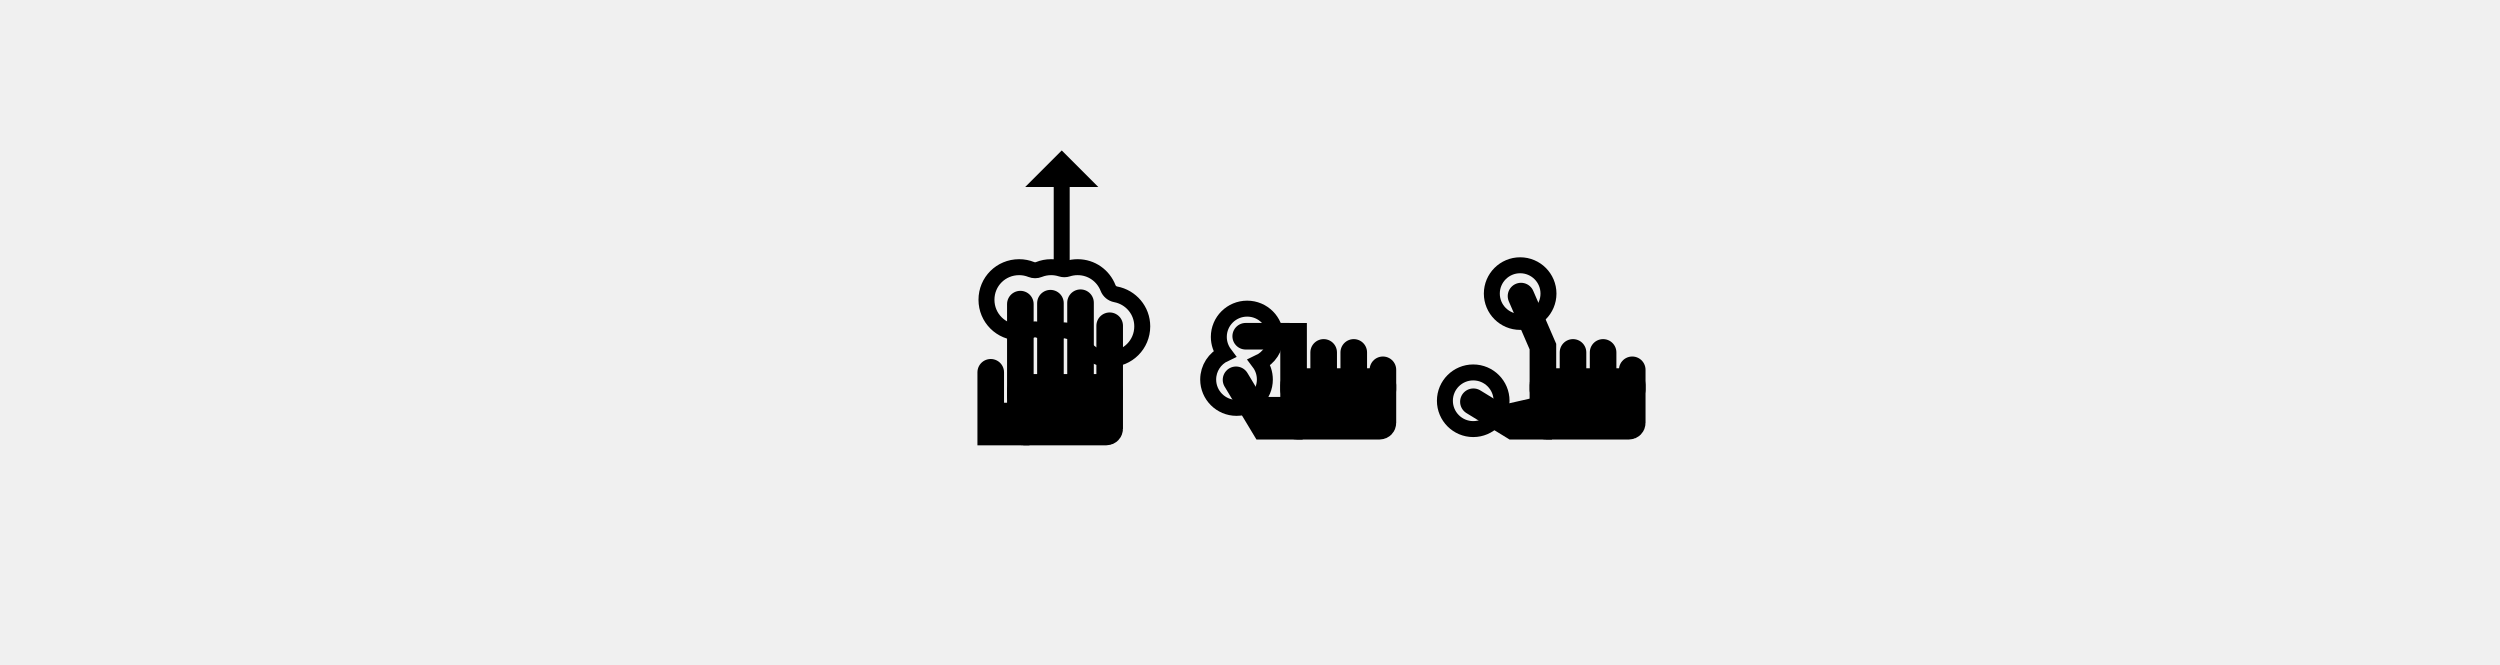
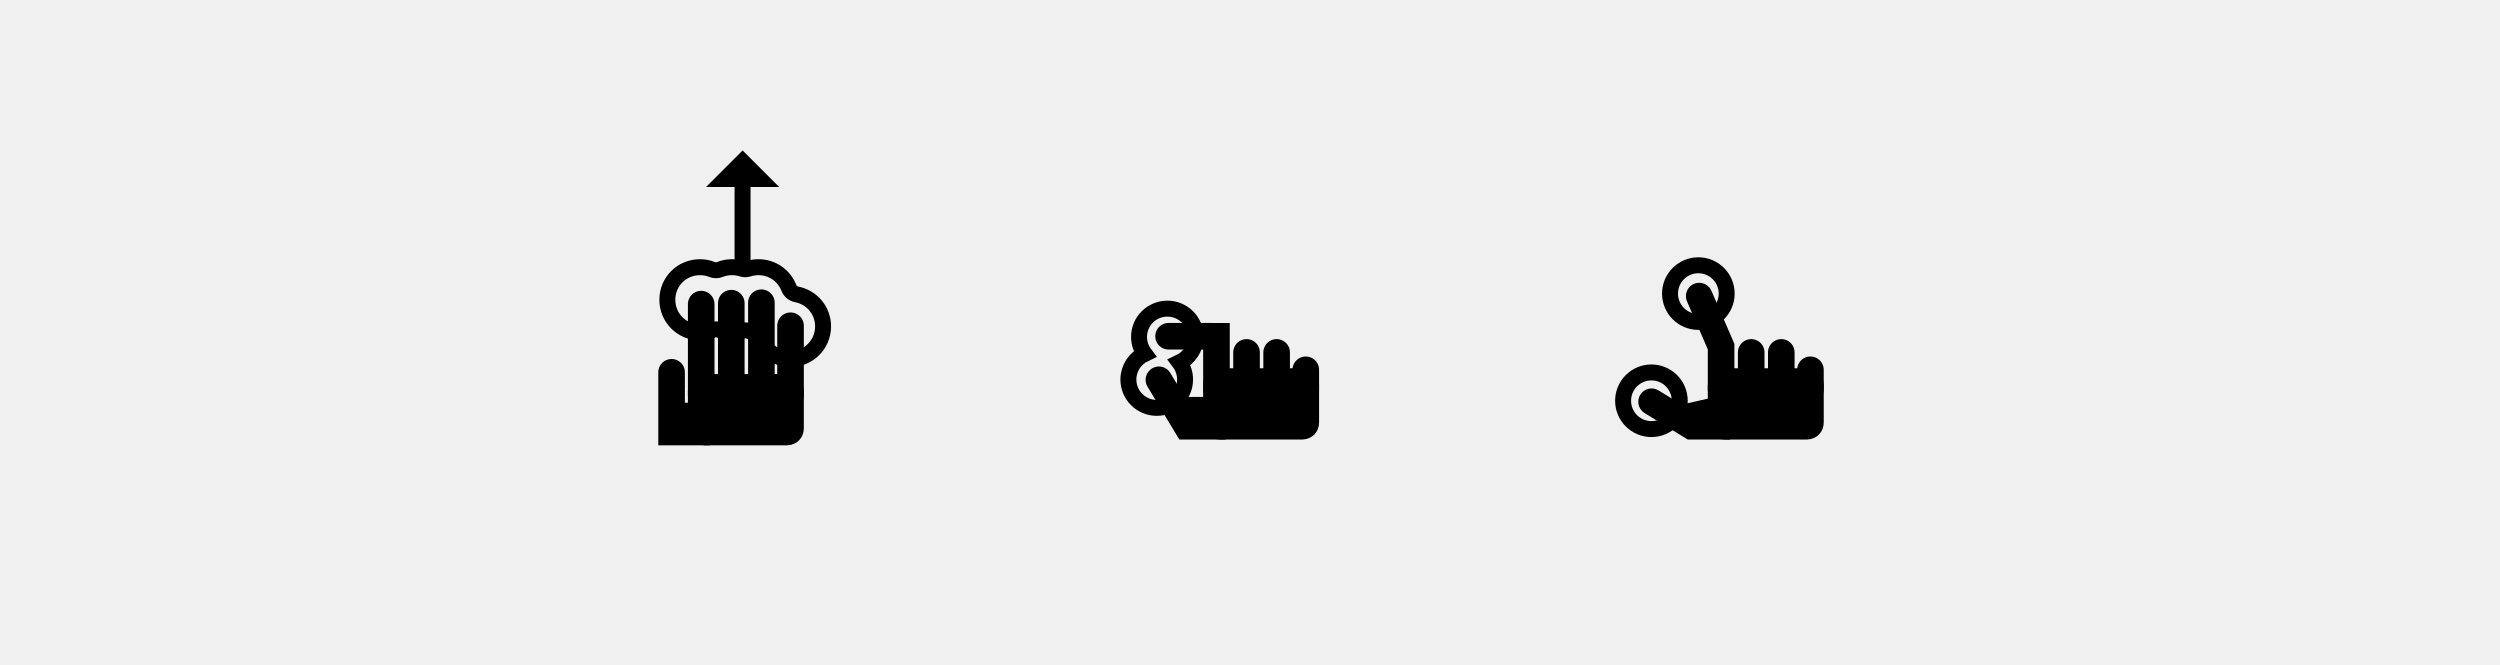
<svg xmlns="http://www.w3.org/2000/svg" id="svg34370" version="1.1" width="940" height="250" viewBox="0 0 940 250">
  <defs id="defs34374">
    <linearGradient id="linearGradient5716">
      <stop style="stop-color:#000000;stop-opacity:1;" offset="0" id="stop5718" />
      <stop style="stop-color:#484848;stop-opacity:1;" offset="1" id="stop5720" />
    </linearGradient>
    <linearGradient id="linearGradient8231-1-4-4-1">
      <stop id="stop8233-28-5-27-1" offset="0" style="stop-color:#ffffff;stop-opacity:0" />
      <stop style="stop-color:#ffffff;stop-opacity:0.154" offset="0.319" id="stop8235-7-3-94-3" />
      <stop id="stop8237-7-8-20-2" offset="0.543" style="stop-color:#ffffff;stop-opacity:0.337" />
      <stop id="stop8239-2-9-1-9" offset="1" style="stop-color:#ffffff;stop-opacity:1" />
    </linearGradient>
    <linearGradient id="linearGradient5767-6">
      <stop id="stop5769-0" offset="0" style="stop-color:#bebebe;stop-opacity:0" />
      <stop style="stop-color:#ffffff;stop-opacity:0" offset="0.319" id="stop5771-1" />
      <stop id="stop5773-7" offset="0.751" style="stop-color:#ffffff;stop-opacity:0.429" />
      <stop id="stop5775-8" offset="1" style="stop-color:#ffffff;stop-opacity:1" />
    </linearGradient>
    <linearGradient id="linearGradient5724-8">
      <stop id="stop5726-2" offset="0" style="stop-color:#000000;stop-opacity:1;" />
      <stop style="stop-color:#000000;stop-opacity:1;" offset="0.333" id="stop5728-0" />
      <stop id="stop5730-6" offset="1" style="stop-color:#313131;stop-opacity:1;" />
    </linearGradient>
    <filter style="color-interpolation-filters:sRGB" id="filter40039" width="1" x="-0.1" height="1">
      <feGaussianBlur stdDeviation="12.6 0.01" result="blur" id="feGaussianBlur40041" />
    </filter>
    <filter style="color-interpolation-filters:sRGB" id="filter40046">
      <feGaussianBlur stdDeviation="7.5 0.01" result="blur" id="feGaussianBlur40048" />
    </filter>
    <filter style="color-interpolation-filters:sRGB" id="filter45430">
      <feGaussianBlur stdDeviation="8.21 0.01" result="blur" id="feGaussianBlur45432" />
    </filter>
    <filter style="color-interpolation-filters:sRGB" id="filter45479">
      <feGaussianBlur stdDeviation="15.09 0.01" result="blur" id="feGaussianBlur45481" />
    </filter>
    <filter style="color-interpolation-filters:sRGB" id="filter45508">
      <feGaussianBlur stdDeviation="33.6 0.01" result="blur" id="feGaussianBlur45510" />
    </filter>
    <filter style="color-interpolation-filters:sRGB" id="filter45517">
      <feGaussianBlur stdDeviation="3.71 0.01" result="blur" id="feGaussianBlur45519" />
    </filter>
    <filter style="color-interpolation-filters:sRGB" id="filter45526">
      <feGaussianBlur stdDeviation="5.83 0.01" result="blur" id="feGaussianBlur45528" />
    </filter>
    <filter style="color-interpolation-filters:sRGB" id="filter45539">
      <feGaussianBlur stdDeviation="5.83 0.01" result="blur" id="feGaussianBlur45541" />
    </filter>
  </defs>
  <path style="color:#000000;font-style:normal;font-variant:normal;font-weight:normal;font-stretch:normal;font-size:medium;line-height:normal;font-family:Sans;-inkscape-font-specification:Sans;text-indent:0;text-align:start;text-decoration:none;text-decoration-line:none;letter-spacing:normal;word-spacing:normal;text-transform:none;direction:ltr;block-progression:tb;writing-mode:lr-tb;baseline-shift:baseline;text-anchor:start;display:inline;overflow:visible;visibility:visible;fill:#ffffff;fill-opacity:1;stroke:#000000;stroke-width:3;stroke-miterlimit:4;stroke-dasharray:none;stroke-opacity:1;marker:none;enable-background:accumulate" d="m 1161.078,135.679 a 5.001,5.001 0 0 0 0.223,4.676 l 17.159,29.717 a 5.001,5.001 0 0 0 0.116,0.175 l 1.281,2.219 -0.972,0.558 -5.72,-9.906 a 5.001,5.001 0 0 0 -6.93,-1.872 5.001,5.001 0 0 0 -1.728,6.869 l 11.224,19.434 2.512,4.337 4.321,-2.485 8.281,-4.781 2.378,-1.37 c 0.02,-0.011 0.038,-0.027 0.058,-0.038 l 1.9,-1.104 25.061,-14.47 c 2.915,-1.683 3.958,-5.586 2.274,-8.502 l -6.128,-10.574 a 5.001,5.001 0 0 0 -0.1,-0.202 l -0.05,-0.101 -3.715,-6.439 a 5.001,5.001 0 0 0 -6.946,-1.845 5.001,5.001 0 0 0 -1.978,6.364 l -0.855,0.481 -2.966,-5.176 a 5.001,5.001 0 0 0 -6.946,-1.845 5.001,5.001 0 0 0 -1.713,6.841 l 2.966,5.176 -1.131,0.646 -2.981,-5.149 a 5.001,5.001 0 0 0 -6.946,-1.845 5.001,5.001 0 0 0 -1.713,6.841 l 2.981,5.149 -1.146,0.673 -13.178,-22.8 a 5.001,5.001 0 0 0 -6.918,-1.829 5.001,5.001 0 0 0 -1.979,2.177 z" id="path17229" />
  <g id="g47446" transform="translate(603,0)">
    <g transform="matrix(9.375,0,0,9.375,-2839.538,-8985.795)" id="g5251" style="display:inline;overflow:visible">
      <rect y="963.178" x="346.191" height="16" width="16" id="rect5255" style="color:#bebebe;display:inline;overflow:visible;visibility:visible;fill:none;stroke:none;stroke-width:2;marker:none;enable-background:accumulate" />
    </g>
    <g transform="matrix(7.5,0,0,7.5,-4251.502,-3837.5)" id="g5288" style="display:inline">
      <g id="g5105">
        <g style="display:inline;overflow:visible" id="g4928" transform="translate(274.8095,-444.1781)">
          <path id="path4930" transform="matrix(0.1333333,0,0,0.1333333,291.524,953.1781)" d="m 470,82.5 c -28.995,0 -52.5,23.505 -52.5,52.5 0,28.995 23.505,52.5 52.5,52.5 28.995,0 52.5,-23.505 52.5,-52.5 0,-28.995 -23.505,-52.5 -52.5,-52.5 z m -15,30 c 4.187,0 7.734,3.547 7.734,7.734 l 0,7.266 c 0,4.187 -3.547,7.5 -7.734,7.5 -4.187,0 -7.5,-3.313 -7.5,-7.5 l 0,-7.266 c 0,-4.187 3.313,-7.734 7.5,-7.734 z m 30,0 c 4.187,0 7.5,3.547 7.5,7.734 l 0,7.266 c 0,4.187 -3.313,7.5 -7.5,7.5 -4.187,0 -7.5,-3.313 -7.5,-7.5 l 0,-7.266 c 0,-4.187 3.313,-7.734 7.5,-7.734 z m -50,22.84 0.002,0 a 5,5 0 0 1 4.129,2.438 c 0,0 13.876,21.309 32.512,21.309 7.39,0 11.294,-1.511 13.24,-2.662 0.973,-0.575 1.474,-1.07 1.703,-1.328 0.056,-0.063 0.084,-0.088 0.096,-0.094 a 5,5 0 1 1 8.896,4.561 c 0,0 -0.631,1.178 -1.521,2.18 -0.891,1.002 -2.22,2.185 -4.088,3.289 -3.735,2.208 -9.553,4.055 -18.328,4.055 -25.751,0 -41.029,-26.066 -41.029,-26.066 A 5,5 0 0 1 435,135.34 Z" style="fill:#ffffff;fill-opacity:1;stroke:#000000;stroke-opacity:1" />
          <rect style="color:#bebebe;display:inline;overflow:visible;visibility:visible;fill:none;stroke:none;stroke-width:2;marker:none;enable-background:accumulate" id="rect4932" width="16" height="16" x="346.191" y="963.178" />
        </g>
      </g>
    </g>
    <g transform="matrix(0,1.374848,-1.374848,0,1103.53,-37.8934)" id="g17527">
      <g id="g17469" transform="translate(-19.75,322.25)">
        <path id="path17471" d="m 147.877,124.502 11.575,14.749 0,16.146" style="fill:none;stroke:#000000;stroke-width:10;stroke-linecap:round;stroke-linejoin:miter;stroke-miterlimit:4;stroke-dasharray:none;stroke-opacity:1" />
        <path style="fill:none;stroke:#000000;stroke-width:10;stroke-linecap:round;stroke-linejoin:miter;stroke-miterlimit:4;stroke-dasharray:none;stroke-opacity:1" d="m 170.766,141.432 0,13.965" id="path17473" />
        <path id="path17475" d="m 182.08,141.432 0,13.965" style="fill:none;stroke:#000000;stroke-width:10;stroke-linecap:round;stroke-linejoin:miter;stroke-miterlimit:4;stroke-dasharray:none;stroke-opacity:1" />
        <path style="fill:none;stroke:#000000;stroke-width:10;stroke-linecap:round;stroke-linejoin:miter;stroke-miterlimit:4;stroke-dasharray:none;stroke-opacity:1" d="m 193.04,147.973 0,7.425" id="path17477" />
        <path id="path17479" d="m 133.316,168.824 15,0.362 9.546,0 0,-6.01 -8.919,5.932" style="color:#000000;display:inline;overflow:visible;visibility:visible;fill:none;stroke:#000000;stroke-width:10;stroke-linecap:round;stroke-linejoin:miter;stroke-miterlimit:4;stroke-dasharray:none;stroke-dashoffset:0;stroke-opacity:1;marker:none;enable-background:accumulate" />
        <rect ry="1.233" rx="1.233" y="152.392" x="159.453" height="16.794" width="33.588" id="rect17481" style="color:#000000;display:inline;overflow:visible;visibility:visible;fill:#000000;fill-opacity:1;stroke:#000000;stroke-width:10;stroke-linecap:round;stroke-linejoin:miter;stroke-miterlimit:4;stroke-dasharray:none;stroke-dashoffset:0;stroke-opacity:1;marker:none;enable-background:accumulate" />
      </g>
    </g>
  </g>
-   <g transform="translate(326.9328,-8.927553)" id="g17453">
-     <path style="fill:none;stroke:#000000;stroke-width:10;stroke-linecap:round;stroke-linejoin:miter;stroke-miterlimit:4;stroke-dasharray:none;stroke-opacity:1" d="m 141.453,135.353 18,0.01 0,20.035" id="path17455" />
-     <path id="path17457" d="m 170.766,141.432 0,13.965" style="fill:none;stroke:#000000;stroke-width:10;stroke-linecap:round;stroke-linejoin:miter;stroke-miterlimit:4;stroke-dasharray:none;stroke-opacity:1" />
-     <path style="fill:none;stroke:#000000;stroke-width:10;stroke-linecap:round;stroke-linejoin:miter;stroke-miterlimit:4;stroke-dasharray:none;stroke-opacity:1" d="m 182.08,141.432 0,13.965" id="path17459" />
-     <path id="path17461" d="m 193.04,147.973 0,7.425" style="fill:none;stroke:#000000;stroke-width:10;stroke-linecap:round;stroke-linejoin:miter;stroke-miterlimit:4;stroke-dasharray:none;stroke-opacity:1" />
-     <path style="color:#000000;display:inline;overflow:visible;visibility:visible;fill:none;stroke:#000000;stroke-width:10;stroke-linecap:round;stroke-linejoin:miter;stroke-miterlimit:4;stroke-dasharray:none;stroke-dashoffset:0;stroke-opacity:1;marker:none;enable-background:accumulate" d="m 137.816,151.735 10.5,17.451 9.546,0 0,-6.01 -11.601,0" id="path17463" />
-     <rect style="color:#000000;display:inline;overflow:visible;visibility:visible;fill:#000000;fill-opacity:1;stroke:#000000;stroke-width:10;stroke-linecap:round;stroke-linejoin:miter;stroke-miterlimit:4;stroke-dasharray:none;stroke-dashoffset:0;stroke-opacity:1;marker:none;enable-background:accumulate" id="rect17465" width="33.588" height="16.794" x="159.453" y="152.392" rx="1.233" ry="1.233" />
+   <g id="g17527-2" transform="translate(507.4328,-331.1776)">
+     <g transform="translate(-19.75,322.25)" id="g17469-7">
+       <path style="fill:none;stroke:#000000;stroke-width:10;stroke-linecap:round;stroke-linejoin:miter;stroke-miterlimit:4;stroke-opacity:1;stroke-dasharray:none" d="m 151.22,120.259 8.232,18.992 0,16.146" id="path17471-0" />
+       <path id="path17473-3" d="m 170.766,141.432 0,13.965" style="fill:none;stroke:#000000;stroke-width:10;stroke-linecap:round;stroke-linejoin:miter;stroke-miterlimit:4;stroke-opacity:1;stroke-dasharray:none" />
+       <path style="fill:none;stroke:#000000;stroke-width:10;stroke-linecap:round;stroke-linejoin:miter;stroke-miterlimit:4;stroke-opacity:1;stroke-dasharray:none" d="m 182.08,141.432 0,13.965" id="path17475-9" />
+       <path id="path17477-8" d="m 193.04,147.973 0,7.425" style="fill:none;stroke:#000000;stroke-width:10;stroke-linecap:round;stroke-linejoin:miter;stroke-miterlimit:4;stroke-opacity:1;stroke-dasharray:none" />
+       <path style="color:#000000;fill:none;stroke:#000000;stroke-width:10;stroke-linecap:round;stroke-linejoin:miter;stroke-miterlimit:4;stroke-opacity:1;stroke-dasharray:none;stroke-dashoffset:0;marker:none;visibility:visible;display:inline;overflow:visible;enable-background:accumulate" d="m 133.316,159.985 15,9.201 9.546,0 0,-6.01 -12.101,2.75" id="path17479-6" />
+       <rect style="color:#000000;fill:#000000;fill-opacity:1;stroke:#000000;stroke-width:10;stroke-linecap:round;stroke-linejoin:miter;stroke-miterlimit:4;stroke-opacity:1;stroke-dasharray:none;stroke-dashoffset:0;marker:none;visibility:visible;display:inline;overflow:visible;enable-background:accumulate" id="rect17481-5" width="33.588" height="16.794" x="159.453" y="152.392" rx="1.233" ry="1.233" />
+     </g>
+     <circle r="19" cy="115.362" cx="154" transform="matrix(0.5605263,0,0,0.5605263,44.82539,376.9058)" id="path17483" style="color:#000000;fill:none;stroke:#000000;stroke-width:10.704;stroke-linecap:round;stroke-linejoin:miter;stroke-miterlimit:4;stroke-opacity:1;stroke-dasharray:none;stroke-dashoffset:0;marker:none;visibility:visible;display:inline;overflow:visible;enable-background:accumulate" d="m 173,115.362 c 0,10.493 -8.507,19 -19,19 -10.493,0 -19,-8.507 -19,-19 0,-10.493 8.507,-19 19,-19 10.493,0 19,8.507 19,19 z" />
+     <circle r="19" cy="115.362" cx="154" style="color:#000000;fill:none;stroke:#000000;stroke-width:10.704;stroke-linecap:round;stroke-linejoin:miter;stroke-miterlimit:4;stroke-opacity:1;stroke-dasharray:none;stroke-dashoffset:0;marker:none;visibility:visible;display:inline;overflow:visible;enable-background:accumulate" id="path17521" transform="matrix(0.5605263,0,0,0.5605263,27.17895,417.1986)" d="m 173,115.362 c 0,10.493 -8.507,19 -19,19 -10.493,0 -19,-8.507 -19,-19 0,-10.493 8.507,-19 19,-19 10.493,0 19,8.507 19,19 z" />
  </g>
-   <g id="g17527-2" transform="translate(440.4328,-331.1776)">
-     <g transform="translate(-19.75,322.25)" id="g17469-7">
-       <path style="fill:none;stroke:#000000;stroke-width:10;stroke-linecap:round;stroke-linejoin:miter;stroke-miterlimit:4;stroke-dasharray:none;stroke-opacity:1" d="m 151.22,120.259 8.232,18.992 0,16.146" id="path17471-0" />
-       <path id="path17473-3" d="m 170.766,141.432 0,13.965" style="fill:none;stroke:#000000;stroke-width:10;stroke-linecap:round;stroke-linejoin:miter;stroke-miterlimit:4;stroke-dasharray:none;stroke-opacity:1" />
-       <path style="fill:none;stroke:#000000;stroke-width:10;stroke-linecap:round;stroke-linejoin:miter;stroke-miterlimit:4;stroke-dasharray:none;stroke-opacity:1" d="m 182.08,141.432 0,13.965" id="path17475-9" />
-       <path id="path17477-8" d="m 193.04,147.973 0,7.425" style="fill:none;stroke:#000000;stroke-width:10;stroke-linecap:round;stroke-linejoin:miter;stroke-miterlimit:4;stroke-dasharray:none;stroke-opacity:1" />
-       <path style="color:#000000;display:inline;overflow:visible;visibility:visible;fill:none;stroke:#000000;stroke-width:10;stroke-linecap:round;stroke-linejoin:miter;stroke-miterlimit:4;stroke-dasharray:none;stroke-dashoffset:0;stroke-opacity:1;marker:none;enable-background:accumulate" d="m 133.316,159.985 15,9.201 9.546,0 0,-6.01 -12.101,2.75" id="path17479-6" />
-       <rect style="color:#000000;display:inline;overflow:visible;visibility:visible;fill:#000000;fill-opacity:1;stroke:#000000;stroke-width:10;stroke-linecap:round;stroke-linejoin:miter;stroke-miterlimit:4;stroke-dasharray:none;stroke-dashoffset:0;stroke-opacity:1;marker:none;enable-background:accumulate" id="rect17481-5" width="33.588" height="16.794" x="159.453" y="152.392" rx="1.233" ry="1.233" />
+   <g id="g7387" transform="translate(-402,0)">
+     <g id="g17453" transform="translate(699.9328,-8.927553)">
+       <path id="path17455" d="m 141.453,135.353 18,0.01 0,20.035" style="fill:none;stroke:#000000;stroke-width:10;stroke-linecap:round;stroke-linejoin:miter;stroke-miterlimit:4;stroke-opacity:1;stroke-dasharray:none" />
+       <path style="fill:none;stroke:#000000;stroke-width:10;stroke-linecap:round;stroke-linejoin:miter;stroke-miterlimit:4;stroke-opacity:1;stroke-dasharray:none" d="m 170.766,141.432 0,13.965" id="path17457" />
+       <path id="path17459" d="m 182.08,141.432 0,13.965" style="fill:none;stroke:#000000;stroke-width:10;stroke-linecap:round;stroke-linejoin:miter;stroke-miterlimit:4;stroke-opacity:1;stroke-dasharray:none" />
+       <path style="fill:none;stroke:#000000;stroke-width:10;stroke-linecap:round;stroke-linejoin:miter;stroke-miterlimit:4;stroke-opacity:1;stroke-dasharray:none" d="m 193.04,147.973 0,7.425" id="path17461" />
+       <path id="path17463" d="m 137.816,151.735 10.5,17.451 9.546,0 0,-6.01 -11.601,0" style="color:#000000;fill:none;stroke:#000000;stroke-width:10;stroke-linecap:round;stroke-linejoin:miter;stroke-miterlimit:4;stroke-opacity:1;stroke-dasharray:none;stroke-dashoffset:0;marker:none;visibility:visible;display:inline;overflow:visible;enable-background:accumulate" />
+       <rect ry="1.233" rx="1.233" y="152.392" x="159.453" height="16.794" width="33.588" id="rect17465" style="color:#000000;fill:#000000;fill-opacity:1;stroke:#000000;stroke-width:10;stroke-linecap:round;stroke-linejoin:miter;stroke-miterlimit:4;stroke-opacity:1;stroke-dasharray:none;stroke-dashoffset:0;marker:none;visibility:visible;display:inline;overflow:visible;enable-background:accumulate" />
    </g>
-     <circle r="19" cy="115.362" cx="154" transform="matrix(0.5605263,0,0,0.5605263,44.82539,376.9058)" id="path17483" style="color:#000000;display:inline;overflow:visible;visibility:visible;fill:none;stroke:#000000;stroke-width:10.704;stroke-linecap:round;stroke-linejoin:miter;stroke-miterlimit:4;stroke-dasharray:none;stroke-dashoffset:0;stroke-opacity:1;marker:none;enable-background:accumulate" d="m 173,115.362 a 19,19 0 0 1 -19,19 19,19 0 0 1 -19,-19 19,19 0 0 1 19,-19 19,19 0 0 1 19,19 z" />
-     <circle r="19" cy="115.362" cx="154" style="color:#000000;display:inline;overflow:visible;visibility:visible;fill:none;stroke:#000000;stroke-width:10.704;stroke-linecap:round;stroke-linejoin:miter;stroke-miterlimit:4;stroke-dasharray:none;stroke-dashoffset:0;stroke-opacity:1;marker:none;enable-background:accumulate" id="path17521" transform="matrix(0.5605263,0,0,0.5605263,27.17895,417.1986)" d="m 173,115.362 a 19,19 0 0 1 -19,19 19,19 0 0 1 -19,-19 19,19 0 0 1 19,-19 19,19 0 0 1 19,19 z" />
+     <path id="path17523" d="m 840.933,116.047 c -5.882,0 -10.656,4.743 -10.656,10.625 0,2.389 0.796,4.598 2.125,6.375 -3.616,1.705 -6.125,5.396 -6.125,9.656 0,5.882 4.774,10.656 10.656,10.656 5.882,0 10.656,-4.774 10.656,-10.656 0,-2.398 -0.786,-4.625 -2.125,-6.406 3.612,-1.704 6.125,-5.367 6.125,-9.625 0,-5.882 -4.774,-10.625 -10.656,-10.625 z" style="color:#000000;fill:none;stroke:#000000;stroke-width:6;stroke-linecap:round;stroke-linejoin:miter;stroke-miterlimit:4;stroke-opacity:1;stroke-dasharray:none;stroke-dashoffset:0;marker:none;visibility:visible;display:inline;overflow:visible;enable-background:accumulate" />
  </g>
-   <path style="color:#000000;display:inline;overflow:visible;visibility:visible;fill:none;stroke:#000000;stroke-width:6;stroke-linecap:round;stroke-linejoin:miter;stroke-miterlimit:4;stroke-dasharray:none;stroke-dashoffset:0;stroke-opacity:1;marker:none;enable-background:accumulate" d="m 468.933,116.047 c -5.882,0 -10.656,4.743 -10.656,10.625 0,2.389 0.796,4.598 2.125,6.375 -3.616,1.705 -6.125,5.396 -6.125,9.656 0,5.882 4.774,10.656 10.656,10.656 5.882,0 10.656,-4.774 10.656,-10.656 0,-2.398 -0.786,-4.625 -2.125,-6.406 3.612,-1.704 6.125,-5.367 6.125,-9.625 0,-5.882 -4.774,-10.625 -10.656,-10.625 z" id="path17523" />
-   <g transform="translate(224.1989,33.24769)" id="g7185">
-     <path style="fill:none;stroke:#000000;stroke-width:10;stroke-linecap:round;stroke-linejoin:miter;stroke-miterlimit:4;stroke-dasharray:none;stroke-opacity:1" d="m 159.453,81.103 0,34.295" id="path7187" />
-     <path id="path7189" d="m 170.766,80.749 0,34.648" style="fill:none;stroke:#000000;stroke-width:10;stroke-linecap:round;stroke-linejoin:miter;stroke-miterlimit:4;stroke-dasharray:none;stroke-opacity:1" />
-     <path style="fill:none;stroke:#000000;stroke-width:10;stroke-linecap:round;stroke-linejoin:miter;stroke-miterlimit:4;stroke-dasharray:none;stroke-opacity:1" d="m 182.08,80.572 0,34.825" id="path7191" />
-     <path id="path7193" d="m 193.04,89.234 0,26.163" style="fill:none;stroke:#000000;stroke-width:10;stroke-linecap:round;stroke-linejoin:miter;stroke-miterlimit:4;stroke-dasharray:none;stroke-opacity:1" />
-     <path style="color:#000000;display:inline;overflow:visible;visibility:visible;fill:none;stroke:#000000;stroke-width:10;stroke-linecap:round;stroke-linejoin:miter;stroke-miterlimit:4;stroke-dasharray:none;stroke-dashoffset:0;stroke-opacity:1;marker:none;enable-background:accumulate" d="m 148.316,106.735 0,22.451 9.546,0 0,-6.01 -7.601,0" id="path7195" />
-     <rect style="color:#000000;display:inline;overflow:visible;visibility:visible;fill:#000000;fill-opacity:1;stroke:#000000;stroke-width:10;stroke-linecap:round;stroke-linejoin:miter;stroke-miterlimit:4;stroke-dasharray:none;stroke-dashoffset:0;stroke-opacity:1;marker:none;enable-background:accumulate" id="rect7197" width="33.588" height="16.794" x="159.453" y="112.392" rx="1.233" ry="1.233" />
-     <path style="color:#000000;display:inline;overflow:visible;visibility:visible;fill:none;stroke:#000000;stroke-width:6;stroke-linecap:round;stroke-linejoin:miter;stroke-miterlimit:4;stroke-dasharray:none;stroke-dashoffset:0;stroke-opacity:1;marker:none;enable-background:accumulate" id="path7260" d="m 159,65.088 c -6.835,-7.7e-5 -12.287,5.429 -12.287,12.256 0,6.826 5.461,12.287 12.287,12.287 1.625,0 3.143,-0.311 4.559,-0.879 a 3.87,3.87 0 0 1 2.883,0 c 1.415,0.568 2.934,0.879 4.559,0.879 1.343,0 2.623,-0.208 3.805,-0.592 a 3.87,3.87 0 0 1 2.391,0 c 0.462,0.15 0.976,0.279 1.498,0.379 a 3.87,3.87 0 0 1 2.881,2.395 c 1.783,4.575 6.179,7.818 11.426,7.818 6.826,0 12.287,-5.461 12.287,-12.287 0,-6.029 -4.301,-10.962 -9.979,-12.043 A 3.87,3.87 0 0 1 192.426,72.906 C 190.643,68.332 186.247,65.088 181,65.088 c -1.343,0 -2.623,0.208 -3.805,0.592 a 3.87,3.87 0 0 1 -2.391,0 C 173.623,65.296 172.343,65.088 171,65.088 c -1.625,0 -3.144,0.311 -4.559,0.879 a 3.87,3.87 0 0 1 -2.883,0 C 162.144,65.399 160.625,65.088 159,65.088 Z" transform="translate(0,2.12132)" />
-     <path style="fill:none;stroke:#000000;stroke-width:6;stroke-linecap:butt;stroke-linejoin:miter;stroke-miterlimit:4;stroke-dasharray:none;stroke-opacity:1" d="M 175,67.642 175,31.381" id="path7212" />
-     <path id="path17614-0" d="m 161.27,37.069 13.75,-13.75 13.75,13.75 z" style="color:#000000;display:inline;overflow:visible;visibility:visible;fill:#000000;fill-opacity:1;fill-rule:nonzero;stroke:none;stroke-width:6;marker:none;enable-background:accumulate" />
+   <g transform="translate(104.1989,33.24769)" id="g7185">
+     <path style="fill:none;stroke:#000000;stroke-width:10;stroke-linecap:round;stroke-linejoin:miter;stroke-miterlimit:4;stroke-opacity:1;stroke-dasharray:none" d="m 159.453,81.103 0,34.295" id="path7187" />
+     <path id="path7189" d="m 170.766,80.749 0,34.648" style="fill:none;stroke:#000000;stroke-width:10;stroke-linecap:round;stroke-linejoin:miter;stroke-miterlimit:4;stroke-opacity:1;stroke-dasharray:none" />
+     <path style="fill:none;stroke:#000000;stroke-width:10;stroke-linecap:round;stroke-linejoin:miter;stroke-miterlimit:4;stroke-opacity:1;stroke-dasharray:none" d="m 182.08,80.572 0,34.825" id="path7191" />
+     <path id="path7193" d="m 193.04,89.234 0,26.163" style="fill:none;stroke:#000000;stroke-width:10;stroke-linecap:round;stroke-linejoin:miter;stroke-miterlimit:4;stroke-opacity:1;stroke-dasharray:none" />
+     <path style="color:#000000;fill:none;stroke:#000000;stroke-width:10;stroke-linecap:round;stroke-linejoin:miter;stroke-miterlimit:4;stroke-opacity:1;stroke-dasharray:none;stroke-dashoffset:0;marker:none;visibility:visible;display:inline;overflow:visible;enable-background:accumulate" d="m 148.316,106.735 0,22.451 9.546,0 0,-6.01 -7.601,0" id="path7195" />
+     <rect style="color:#000000;fill:#000000;fill-opacity:1;stroke:#000000;stroke-width:10;stroke-linecap:round;stroke-linejoin:miter;stroke-miterlimit:4;stroke-opacity:1;stroke-dasharray:none;stroke-dashoffset:0;marker:none;visibility:visible;display:inline;overflow:visible;enable-background:accumulate" id="rect7197" width="33.588" height="16.794" x="159.453" y="112.392" rx="1.233" ry="1.233" />
+     <path style="color:#000000;fill:none;stroke:#000000;stroke-width:6;stroke-linecap:round;stroke-linejoin:miter;stroke-miterlimit:4;stroke-opacity:1;stroke-dasharray:none;stroke-dashoffset:0;marker:none;visibility:visible;display:inline;overflow:visible;enable-background:accumulate" id="path7260" d="m 159,65.094 c -6.835,-7.7e-5 -12.281,5.424 -12.281,12.25 0,6.826 5.455,12.281 12.281,12.281 1.625,0 3.147,-0.307 4.562,-0.875 a 3.87,3.87 0 0 1 2.875,0 c 1.415,0.568 2.938,0.875 4.562,0.875 1.343,0 2.63,-0.21 3.812,-0.594 a 3.87,3.87 0 0 1 2.375,0 c 0.462,0.15 0.978,0.276 1.5,0.375 a 3.87,3.87 0 0 1 2.875,2.406 c 1.783,4.575 6.19,7.812 11.438,7.812 6.826,0 12.281,-5.455 12.281,-12.281 0,-6.029 -4.291,-10.951 -9.969,-12.031 a 3.87,3.87 0 0 1 -2.875,-2.406 c -1.783,-4.575 -6.19,-7.812 -11.438,-7.812 -1.343,0 -2.63,0.21 -3.812,0.594 a 3.87,3.87 0 0 1 -2.375,0 c -1.182,-0.384 -2.47,-0.594 -3.812,-0.594 -1.625,0 -3.147,0.307 -4.562,0.875 a 3.87,3.87 0 0 1 -2.875,0 c -1.415,-0.568 -2.938,-0.875 -4.562,-0.875 z" transform="translate(0,2.12132)" />
+     <path style="fill:none;stroke:#000000;stroke-width:6;stroke-linecap:butt;stroke-linejoin:miter;stroke-miterlimit:4;stroke-opacity:1;stroke-dasharray:none" d="M 175,67.642 175,31.381" id="path7212" />
+     <path id="path17614-0" d="m 161.27,37.069 13.75,-13.75 13.75,13.75 z" style="color:#000000;fill:#000000;fill-opacity:1;fill-rule:nonzero;stroke:none;stroke-width:6;marker:none;visibility:visible;display:inline;overflow:visible;enable-background:accumulate" />
  </g>
</svg>
